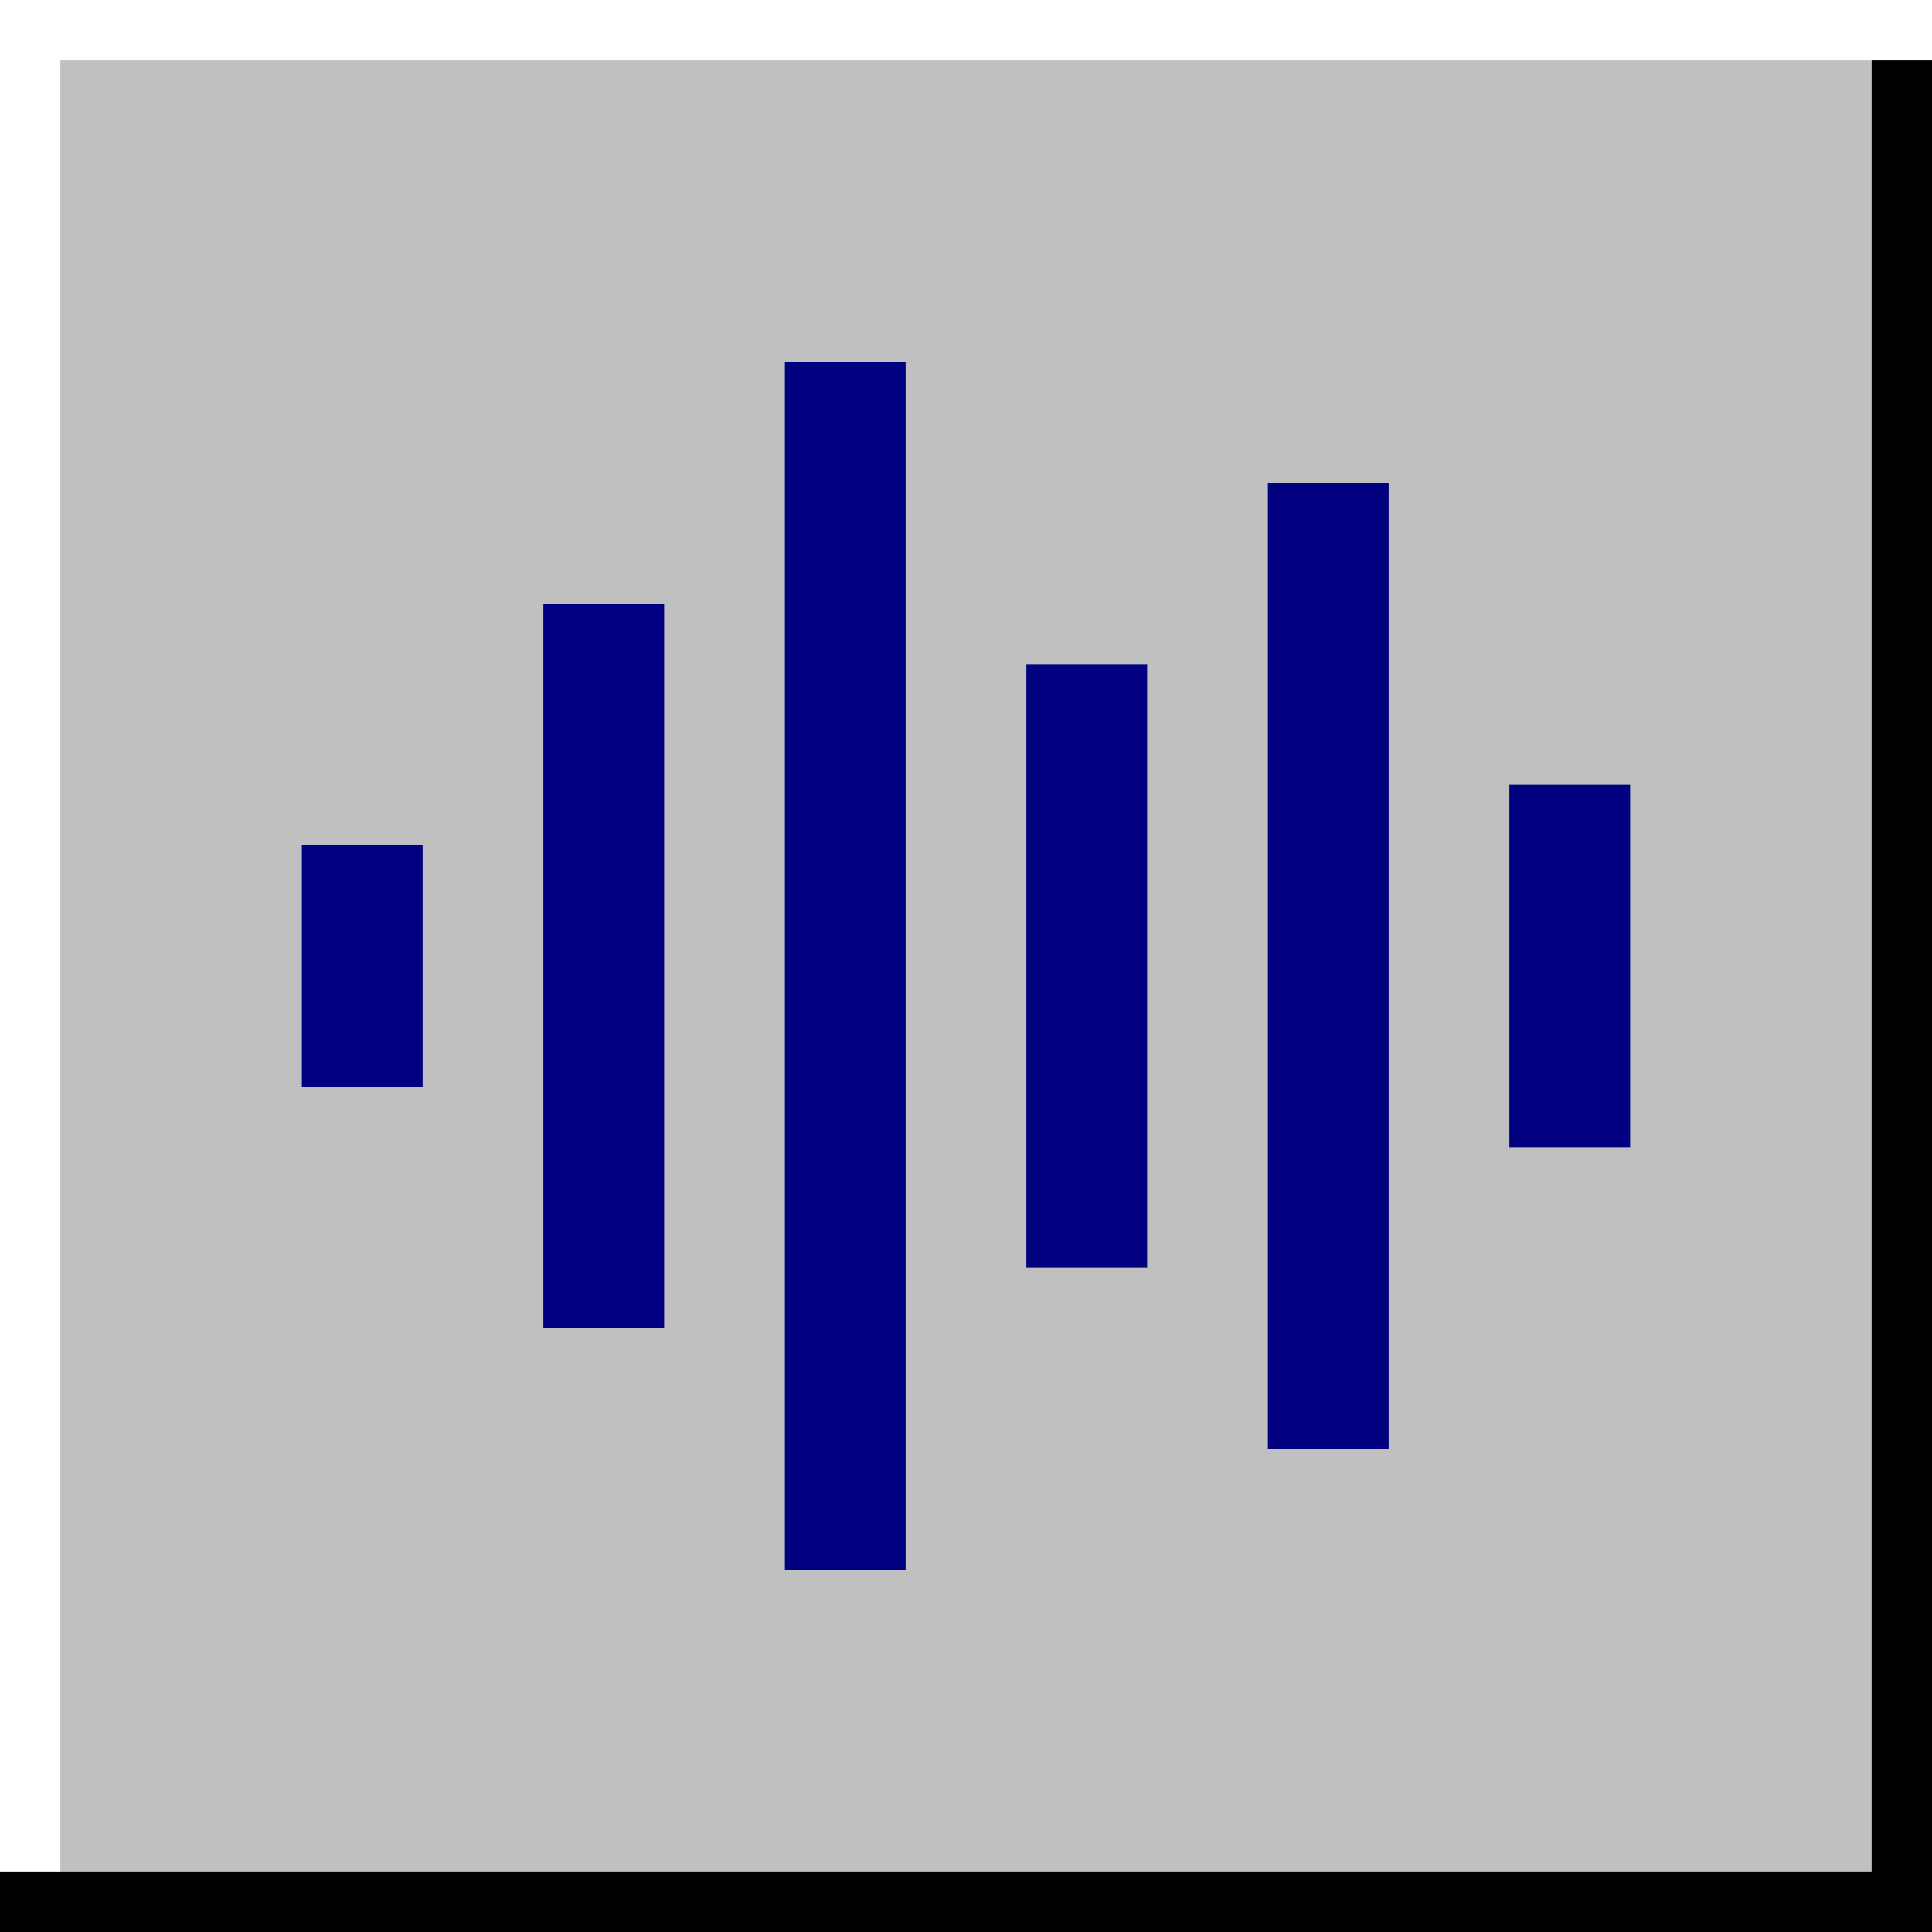
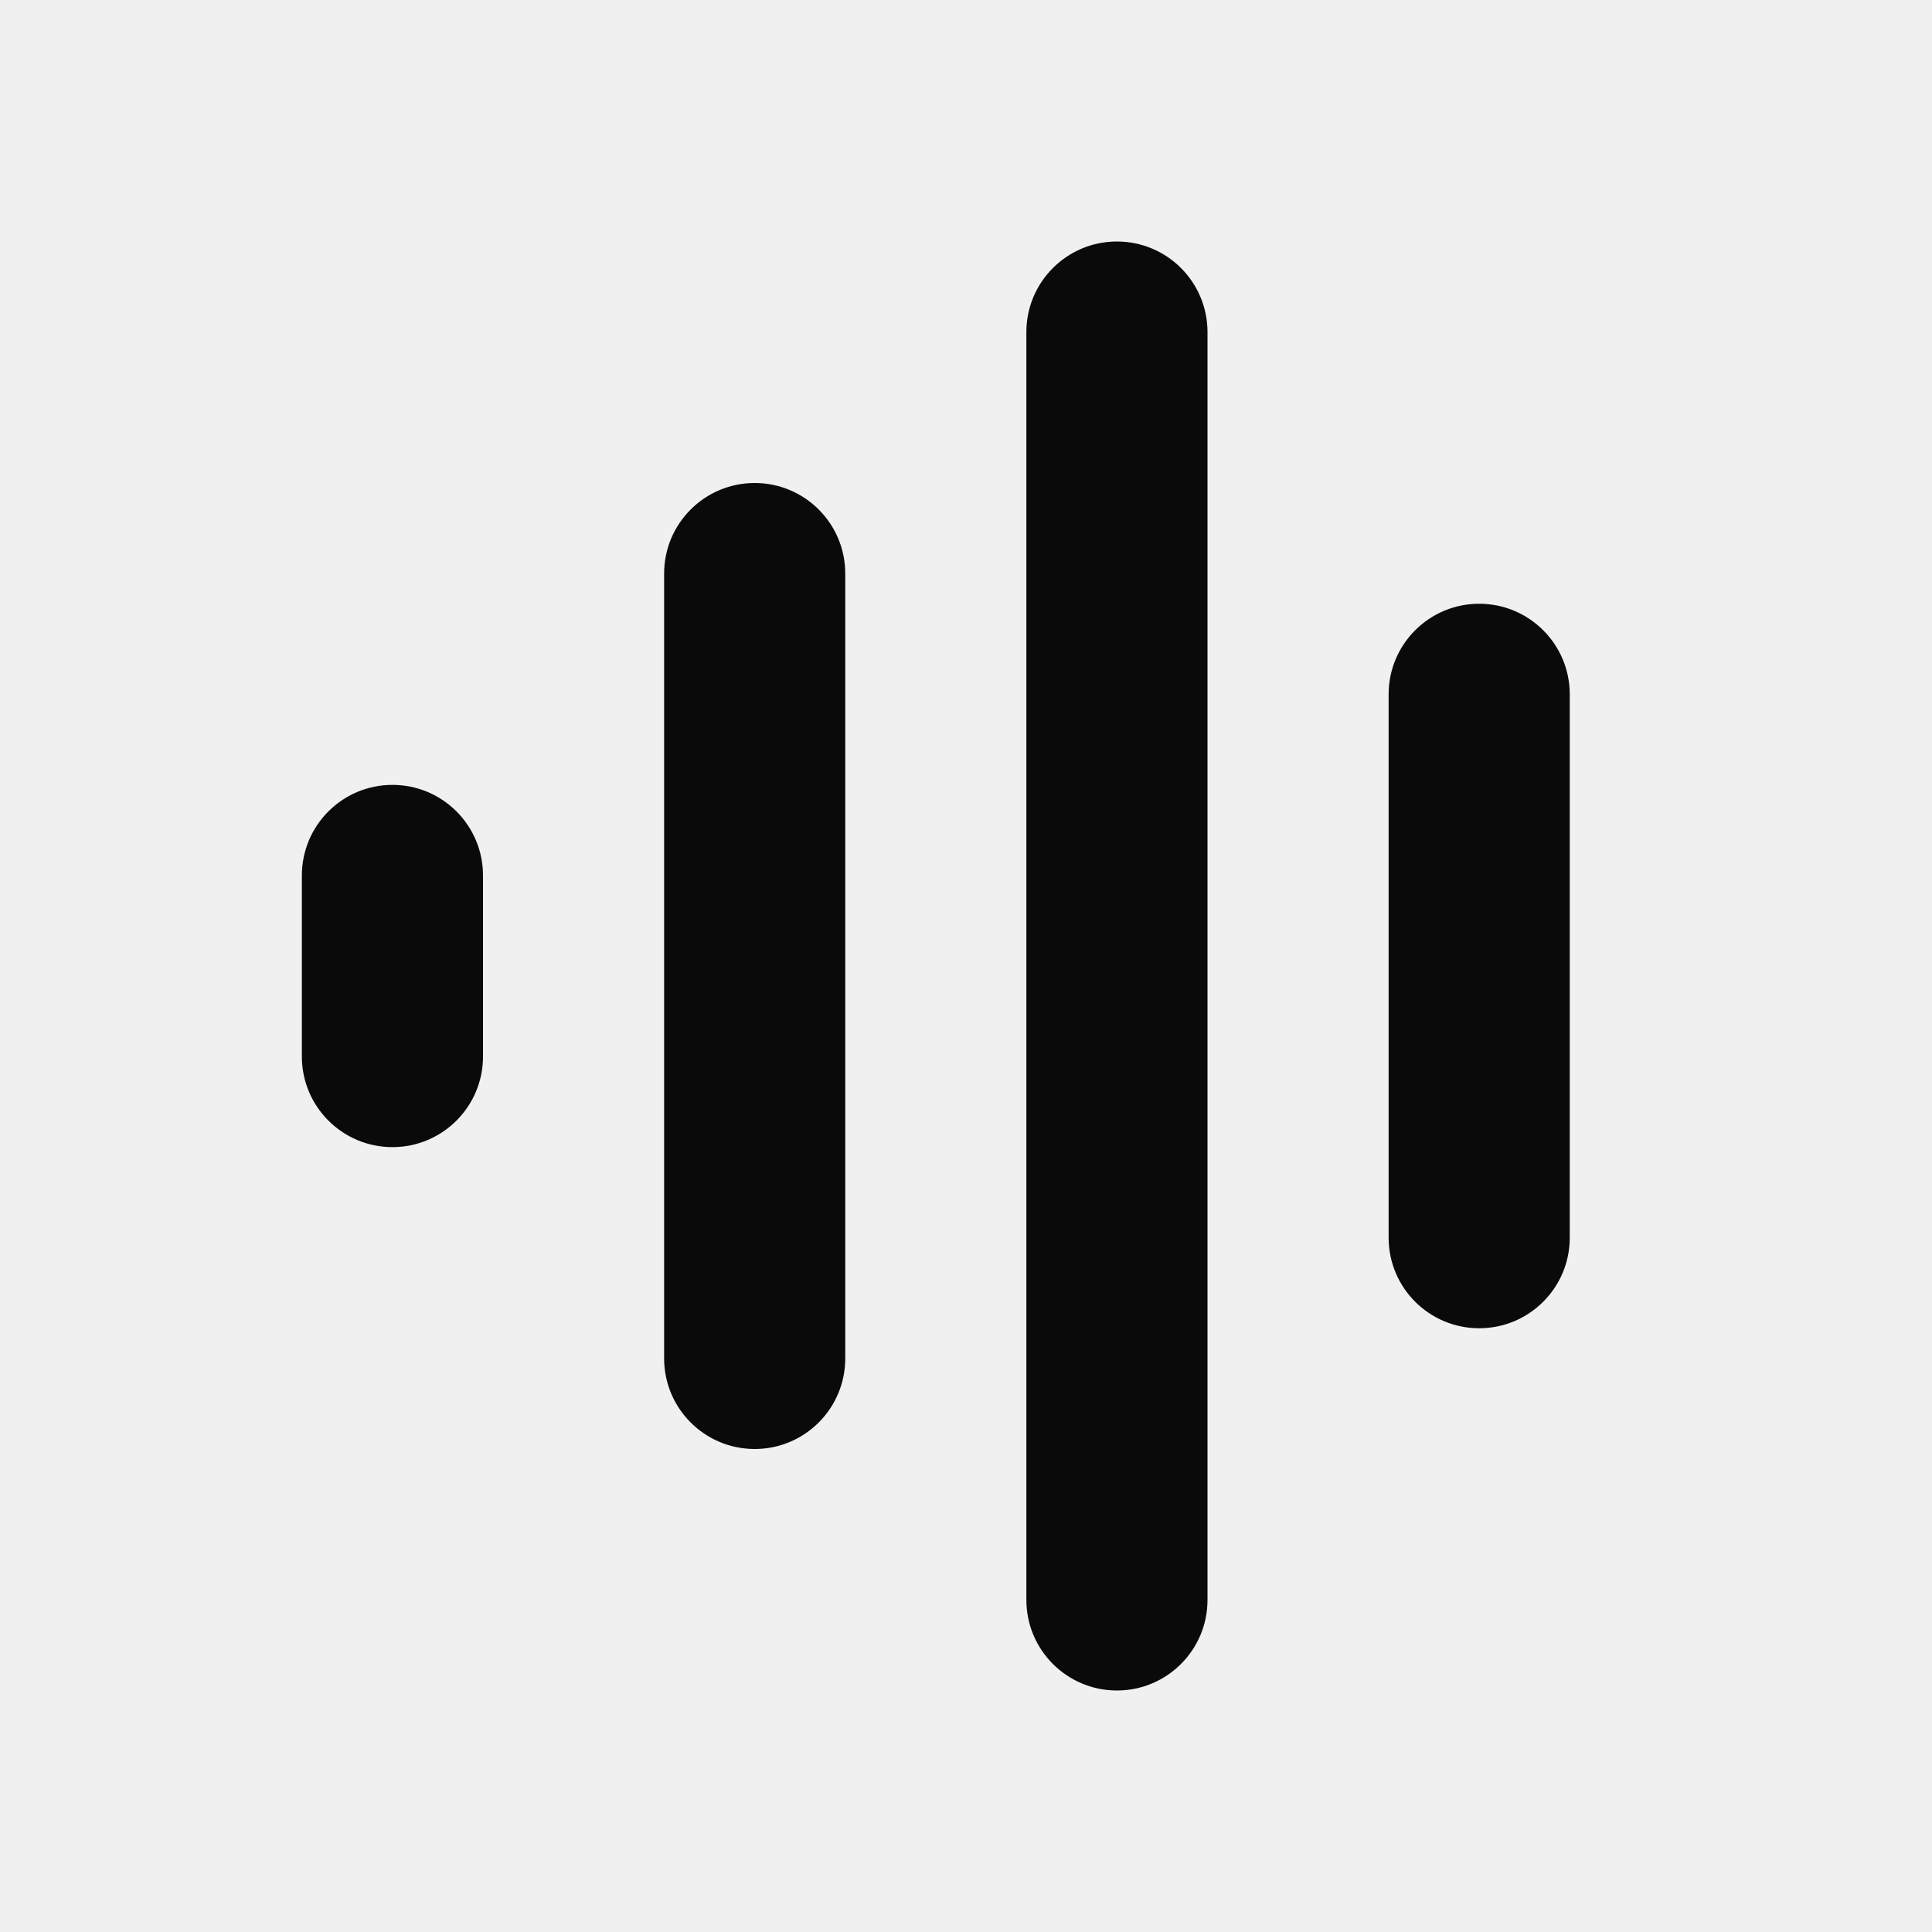
<svg xmlns="http://www.w3.org/2000/svg" viewBox="0 0 32 32">
-   <rect width="32" height="32" fill="#c0c0c0" />
-   <path d="M0 0h32v1H1v31H0z" fill="#fff" />
-   <path d="M31 1h1v31H0v-1h31z" fill="#000" />
-   <g fill="#000080">
-     <rect x="5" y="14" width="2" height="4" />
-     <rect x="9" y="10" width="2" height="12" />
-     <rect x="13" y="6" width="2" height="20" />
-     <rect x="17" y="11" width="2" height="10" />
-     <rect x="21" y="8" width="2" height="16" />
-     <rect x="25" y="13" width="2" height="6" />
+   <g fill="#0a0a0a">
+     <rect x="5" y="13" width="3" height="6" rx="1.5" />
+     <rect x="11" y="8" width="3" height="16" rx="1.5" />
+     <rect x="17" y="4" width="3" height="24" rx="1.5" />
+     <rect x="23" y="10" width="3" height="12" rx="1.5" />
  </g>
</svg>
